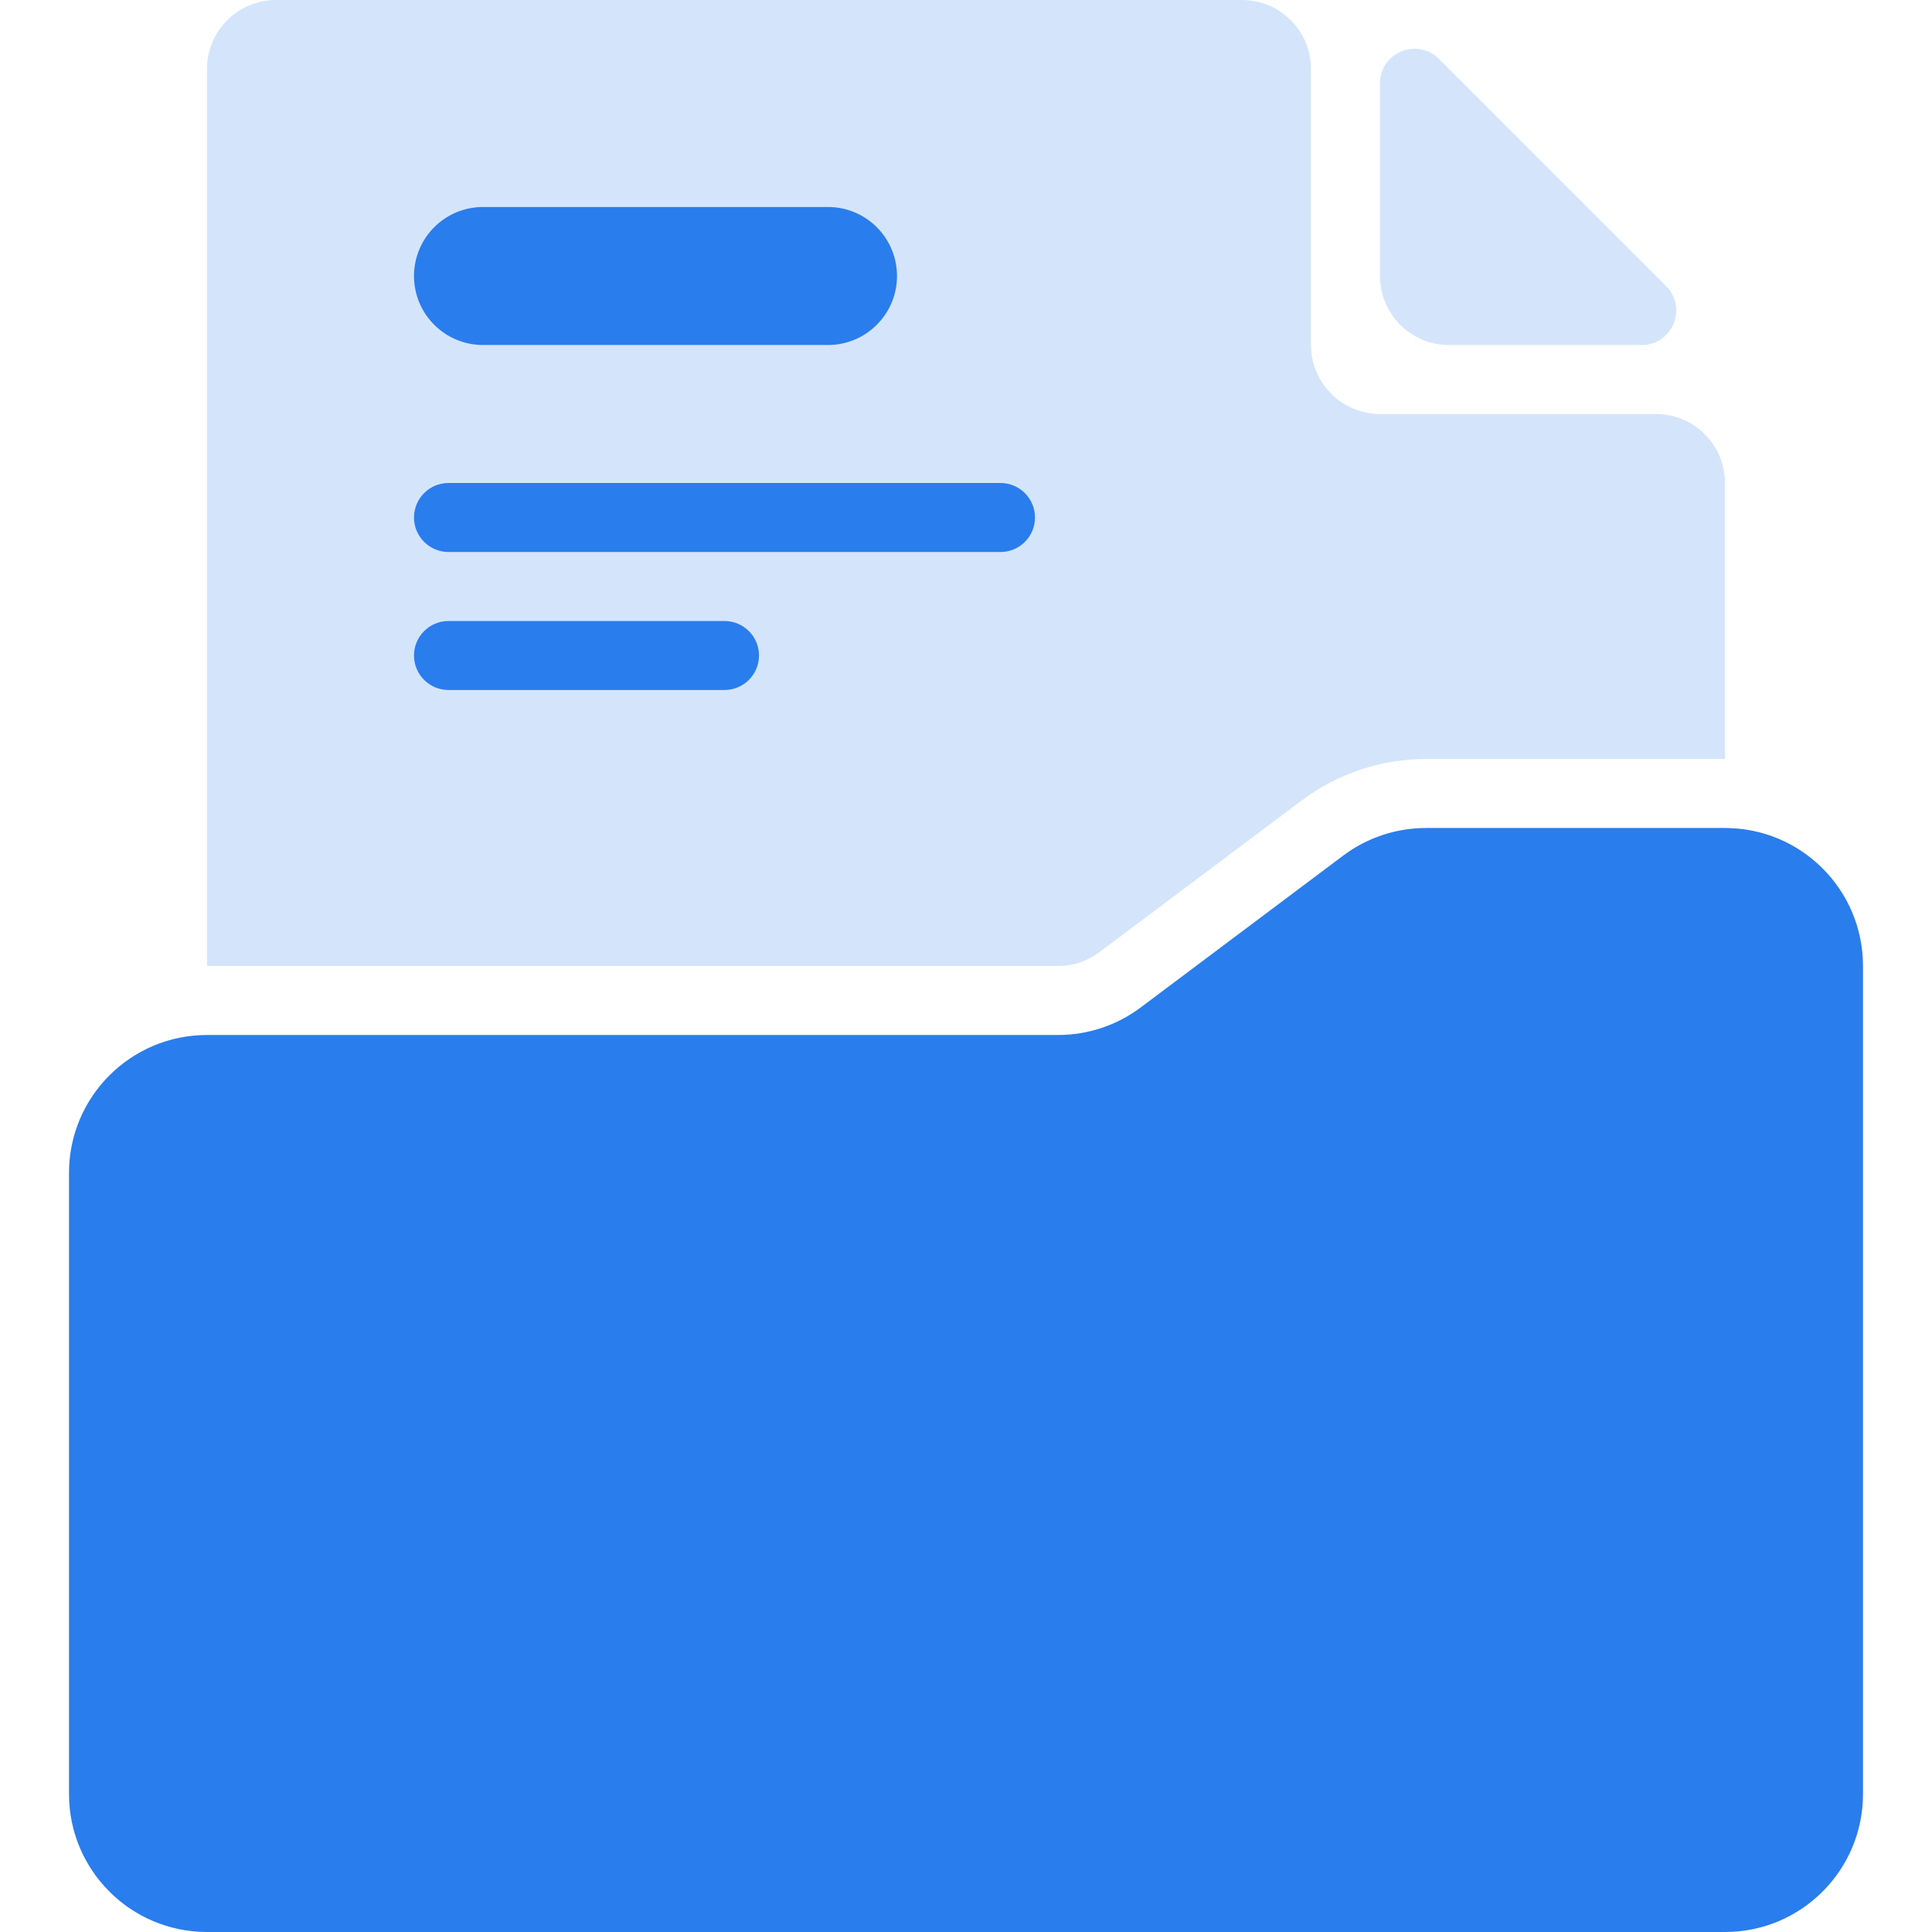
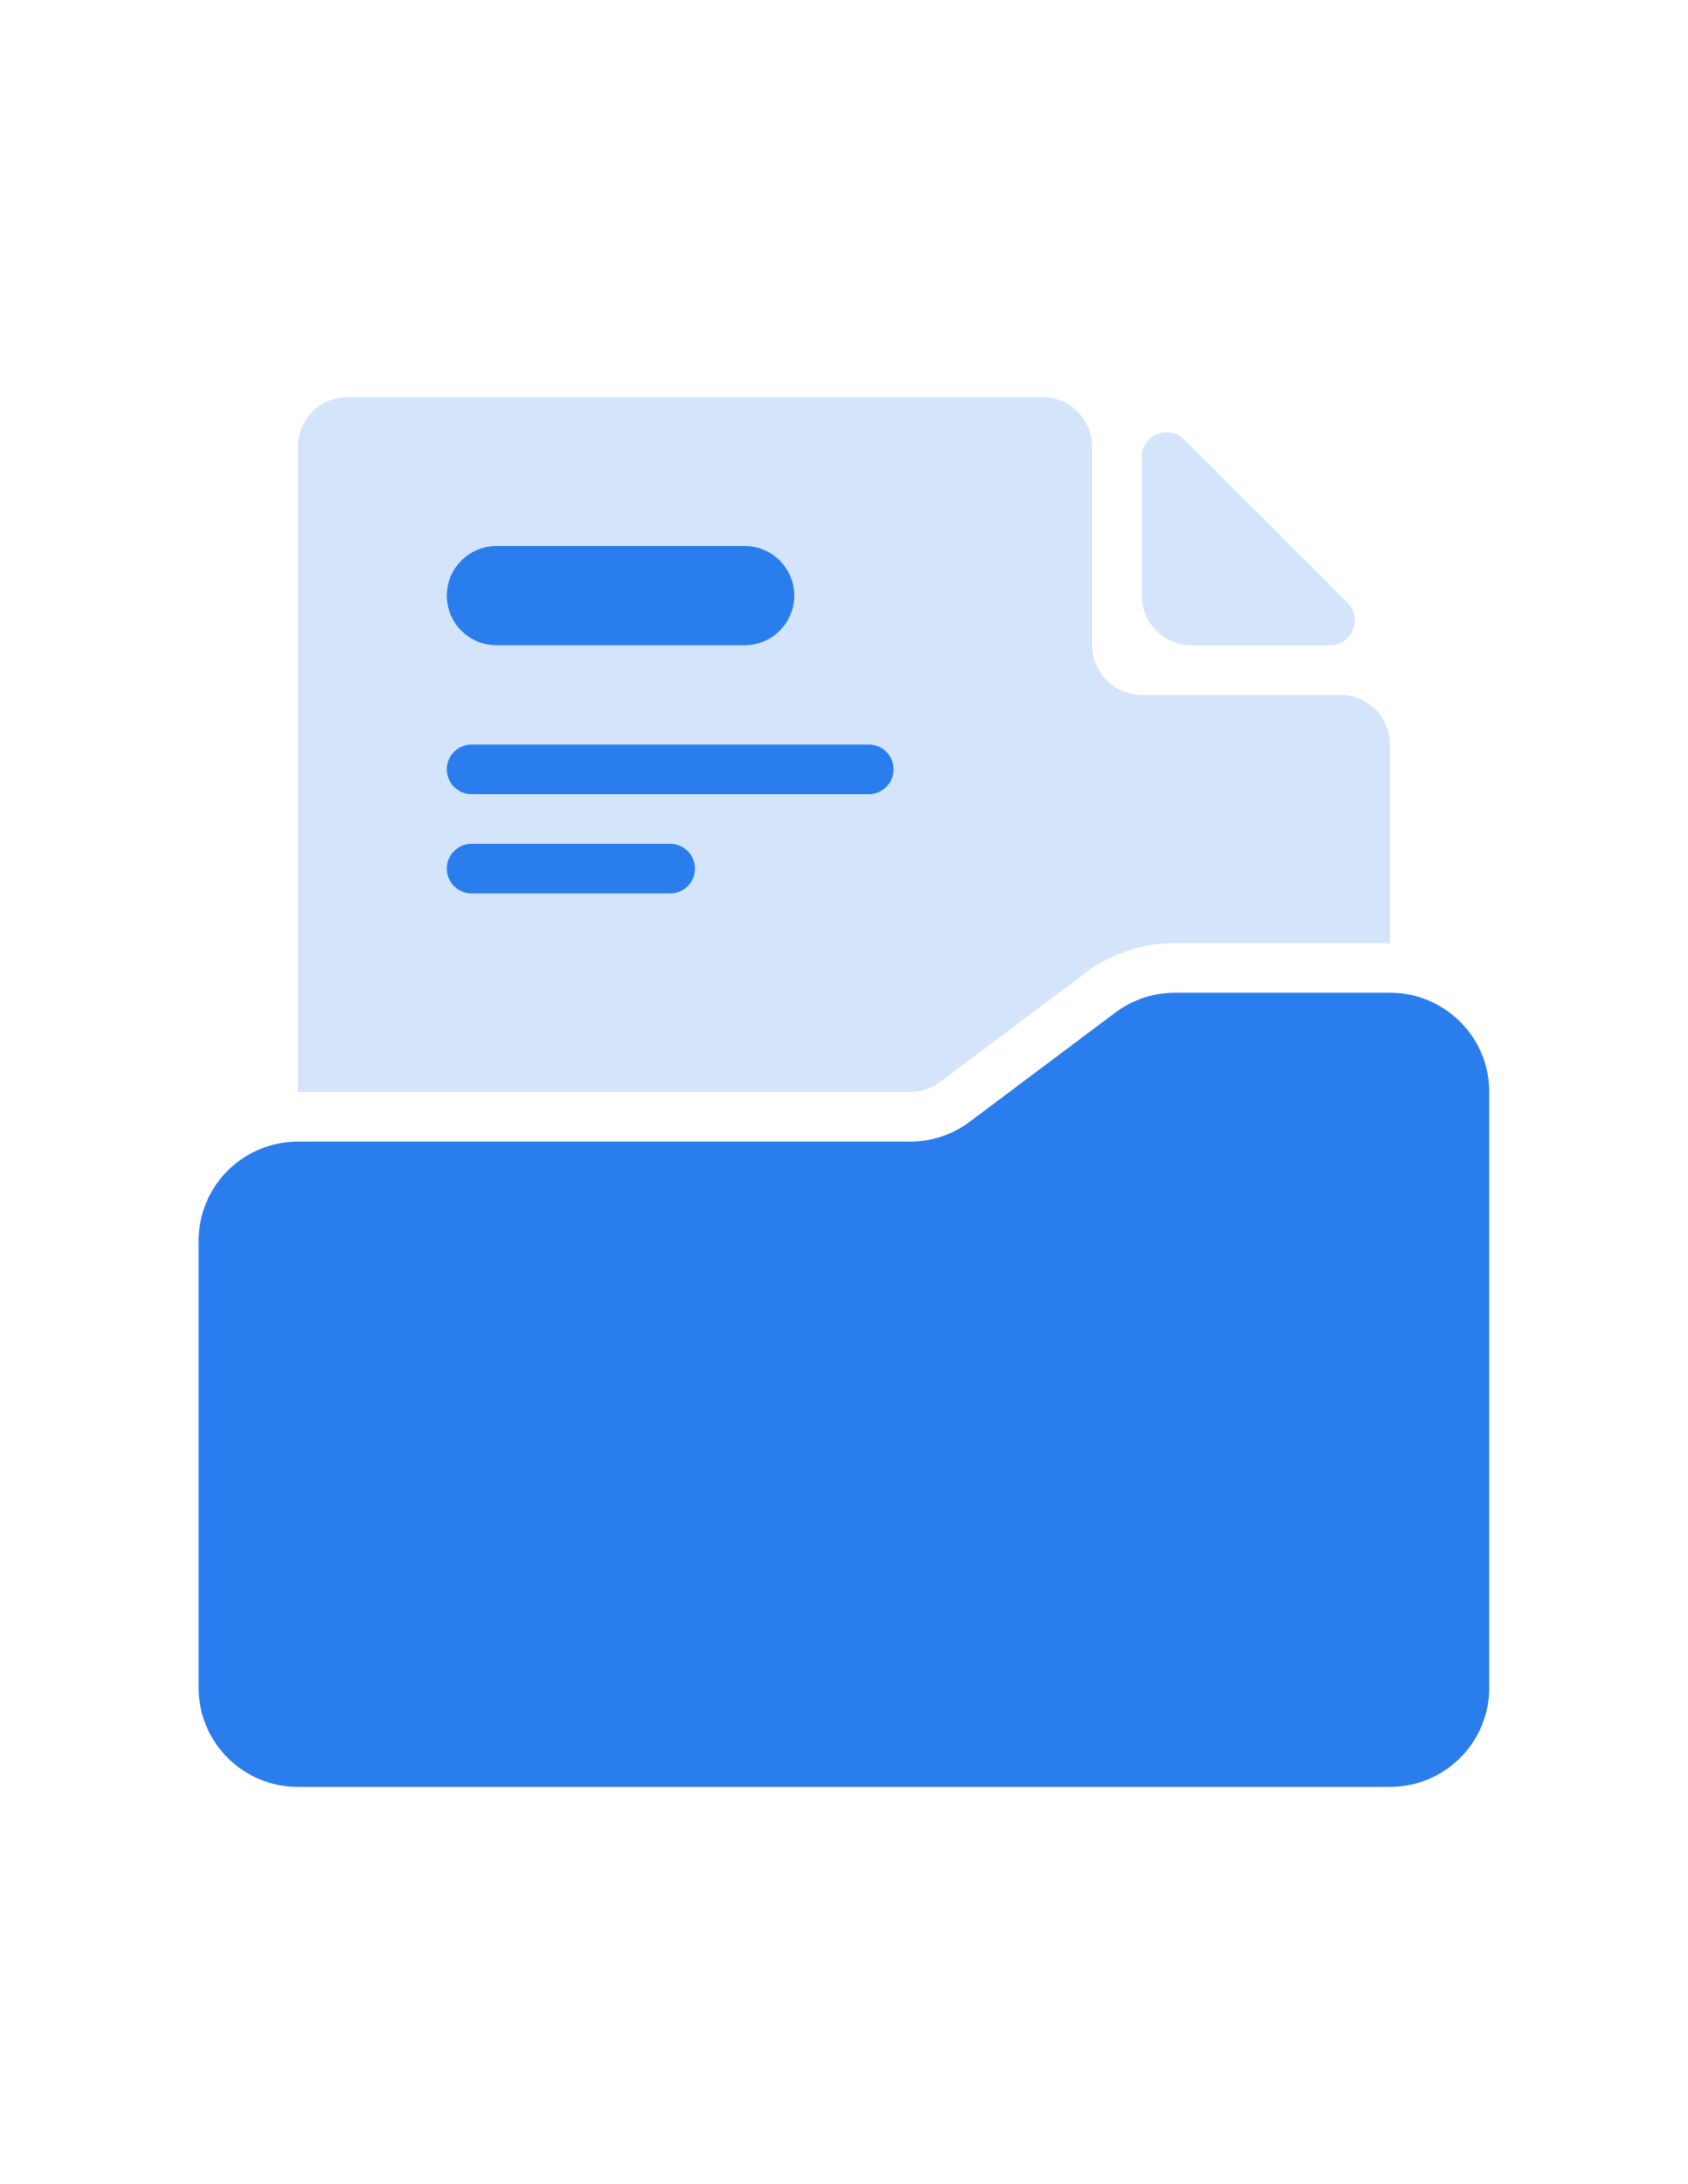
- <svg xmlns="http://www.w3.org/2000/svg" width="28" height="28" viewBox="0 0 28 28" fill="none">
-   <path fill-rule="evenodd" clip-rule="evenodd" d="M24 6C24.552 6 25 6.448 25 7V11H20.667C20.018 11 19.386 11.21 18.867 11.6L15.933 13.8C15.76 13.93 15.55 14 15.333 14H3V1C3 0.448 3.448 0 4 0H18C18.552 0 19 0.448 19 1V5C19 5.552 19.448 6 20 6H24Z" fill="#D4E5FB" />
-   <path d="M6 4C6 3.448 6.448 3 7 3H12C12.552 3 13 3.448 13 4V4C13 4.552 12.552 5 12 5H7C6.448 5 6 4.552 6 4V4Z" fill="#2A7DEC" />
-   <path d="M6 7.5C6 7.224 6.224 7 6.5 7H14.5C14.776 7 15 7.224 15 7.5V7.5C15 7.776 14.776 8 14.5 8H6.5C6.224 8 6 7.776 6 7.5V7.5Z" fill="#2A7DEC" />
-   <path d="M6 9.5C6 9.224 6.224 9 6.5 9H10.5C10.776 9 11 9.224 11 9.5V9.5C11 9.776 10.776 10 10.5 10H6.5C6.224 10 6 9.776 6 9.5V9.5Z" fill="#2A7DEC" />
-   <path d="M20 4V1.207C20 0.762 20.539 0.539 20.854 0.854L24.146 4.146C24.462 4.461 24.238 5 23.793 5H21C20.448 5 20 4.552 20 4Z" fill="#D4E5FB" />
-   <path d="M27 14C27 12.895 26.105 12 25 12H20.667C20.234 12 19.813 12.14 19.467 12.4L16.533 14.6C16.187 14.86 15.766 15 15.333 15H3C1.895 15 1 15.895 1 17V26C1 27.105 1.895 28 3 28H15H25C26.105 28 27 27.105 27 26V14Z" fill="#2A7DEC" />
+ <svg xmlns="http://www.w3.org/2000/svg" width="34" height="44" viewBox="0 0 34 44" fill="none">
+   <path fill-rule="evenodd" clip-rule="evenodd" d="M27 14C27.552 14 28 14.448 28 15V19H23.667C23.018 19 22.386 19.21 21.867 19.6L18.933 21.8C18.76 21.93 18.55 22 18.333 22H6V9C6 8.448 6.448 8 7 8H21C21.552 8 22 8.448 22 9V13C22 13.552 22.448 14 23 14H27Z" fill="#D4E5FB" />
+   <path d="M9 12C9 11.448 9.448 11 10 11H15C15.552 11 16 11.448 16 12C16 12.552 15.552 13 15 13H10C9.448 13 9 12.552 9 12Z" fill="#2A7DEC" />
+   <path d="M9 15.5C9 15.224 9.224 15 9.5 15H17.5C17.776 15 18 15.224 18 15.5C18 15.776 17.776 16 17.5 16H9.5C9.224 16 9 15.776 9 15.5Z" fill="#2A7DEC" />
+   <path d="M9 17.5C9 17.224 9.224 17 9.5 17H13.5C13.776 17 14 17.224 14 17.5C14 17.776 13.776 18 13.5 18H9.5C9.224 18 9 17.776 9 17.5Z" fill="#2A7DEC" />
+   <path d="M23 12V9.207C23 8.762 23.539 8.539 23.854 8.854L27.146 12.146C27.462 12.461 27.238 13 26.793 13H24C23.448 13 23 12.552 23 12Z" fill="#D4E5FB" />
+   <path d="M30 22C30 20.895 29.105 20 28 20H23.667C23.234 20 22.813 20.14 22.467 20.4L19.533 22.6C19.187 22.86 18.766 23 18.333 23H6C4.895 23 4 23.895 4 25V34C4 35.105 4.895 36 6 36H18H28C29.105 36 30 35.105 30 34V22Z" fill="#2A7DEC" />
</svg>
